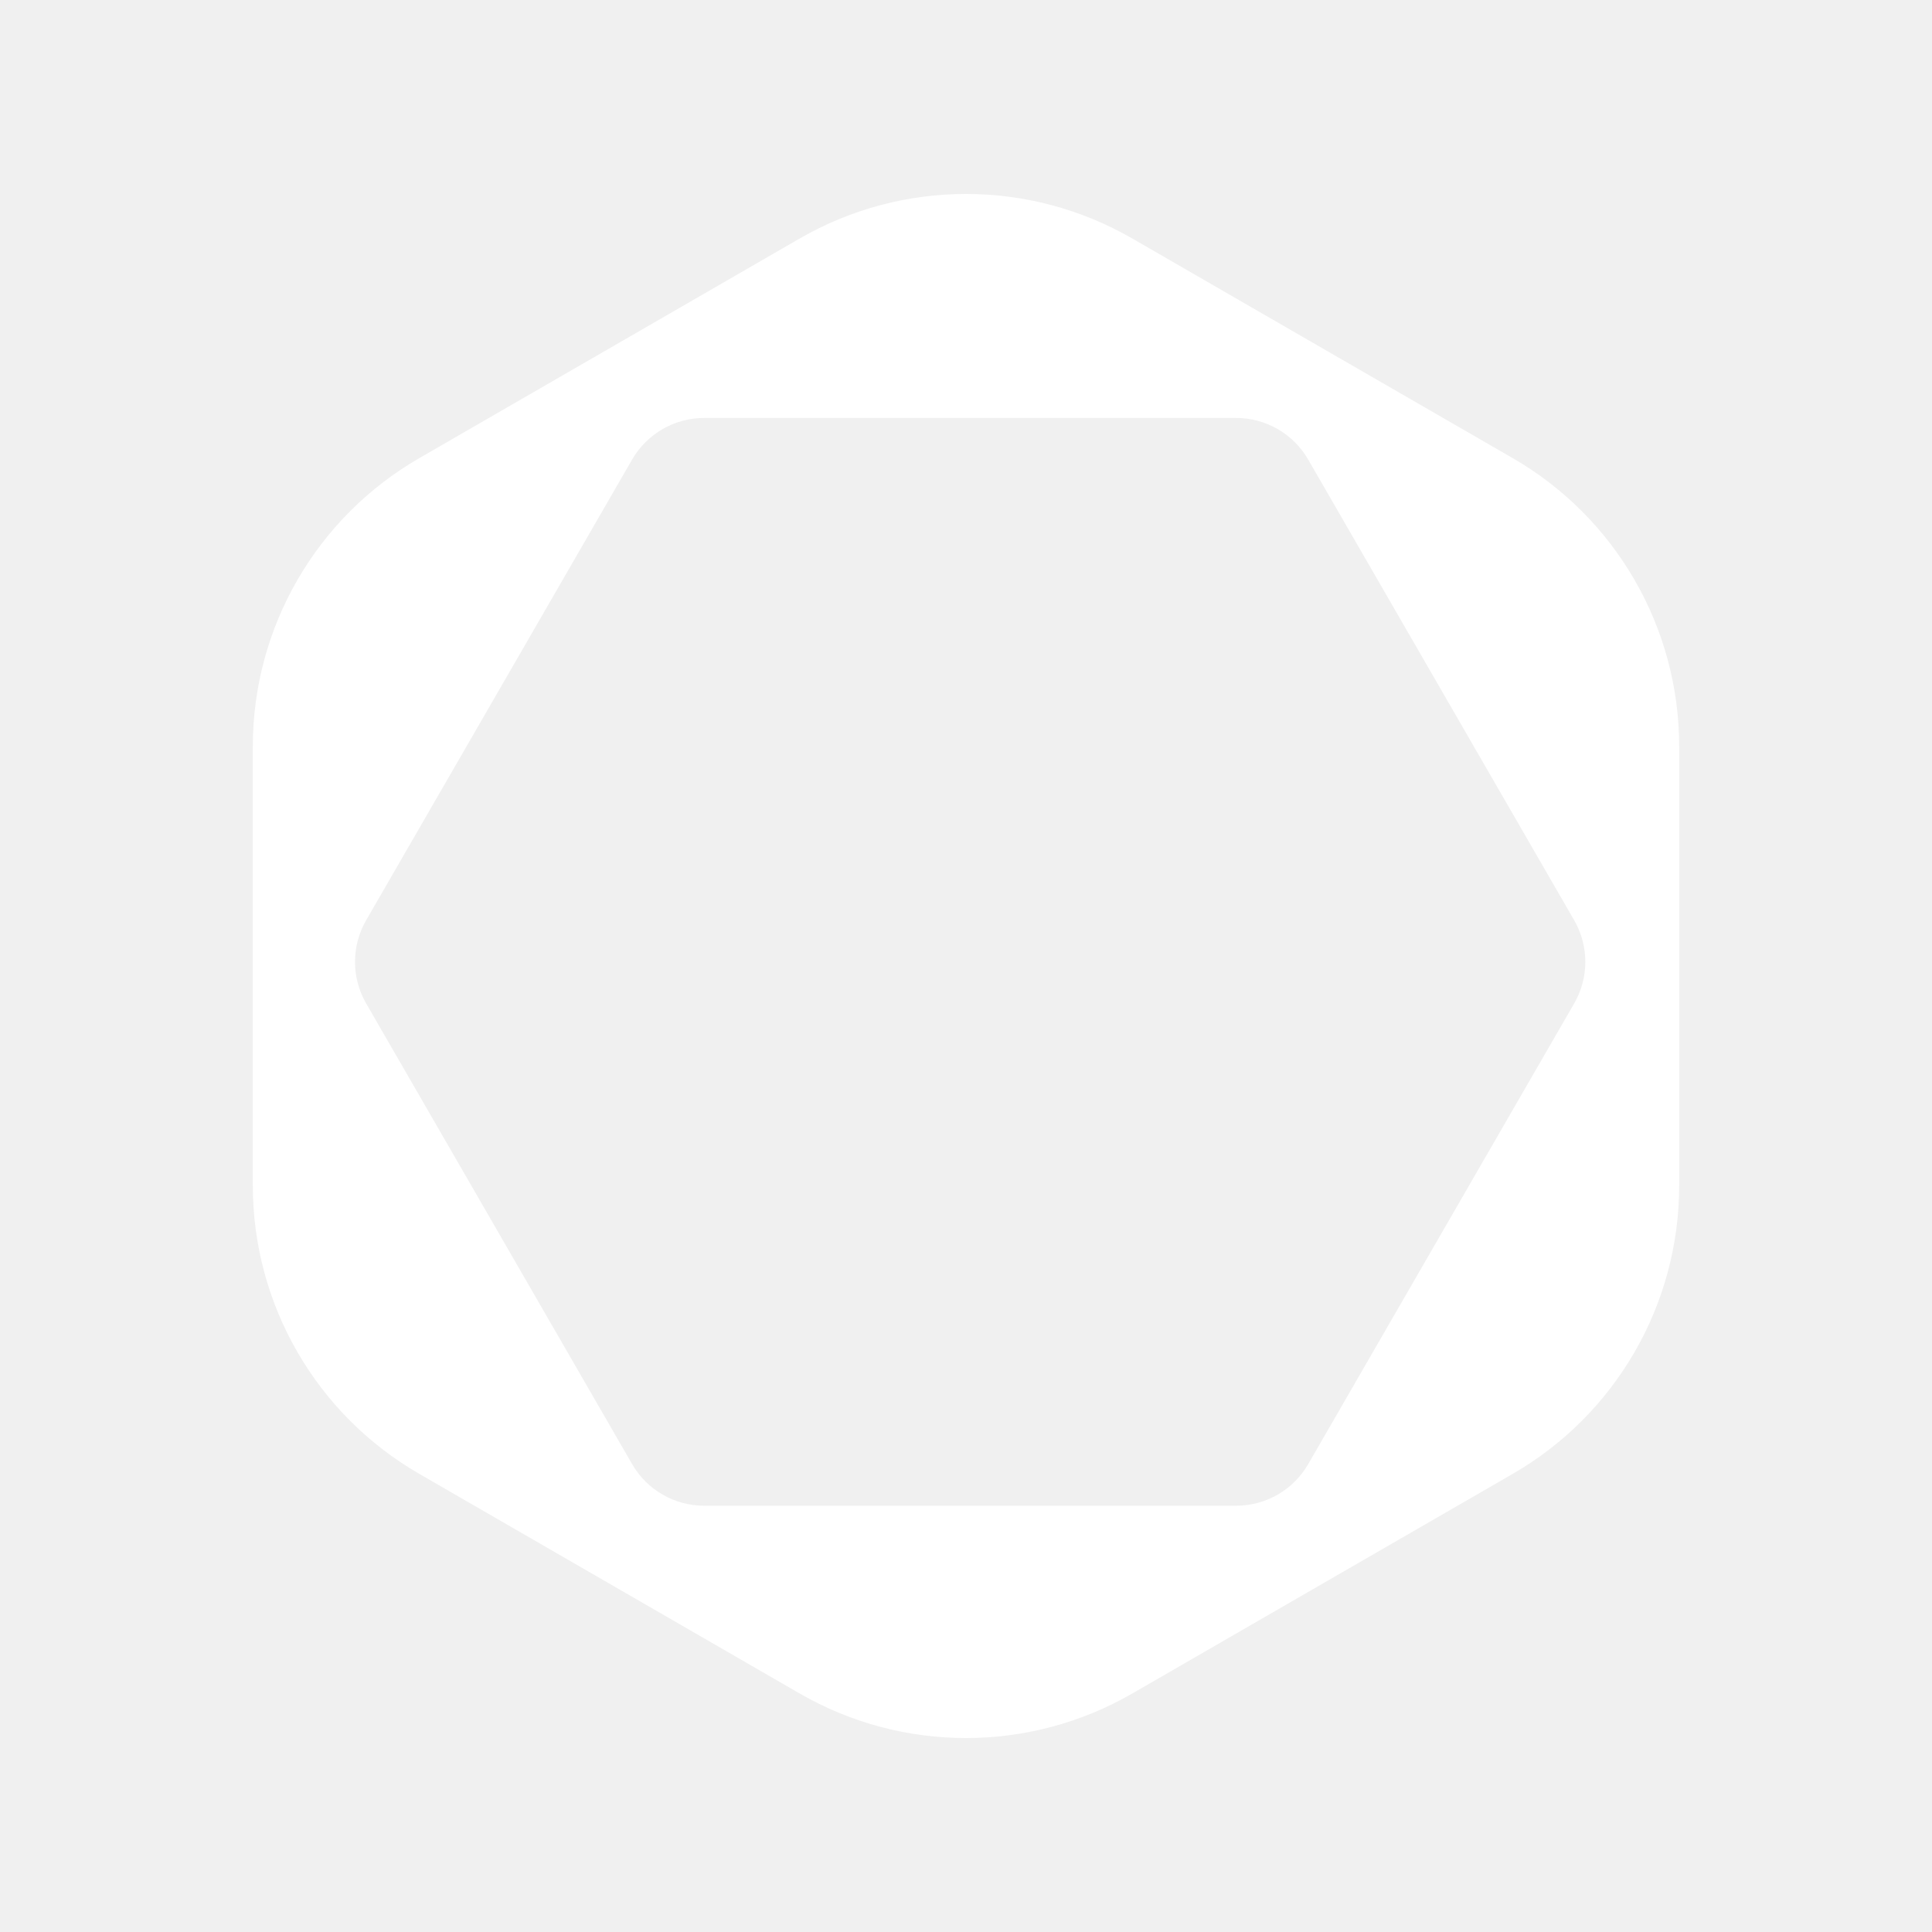
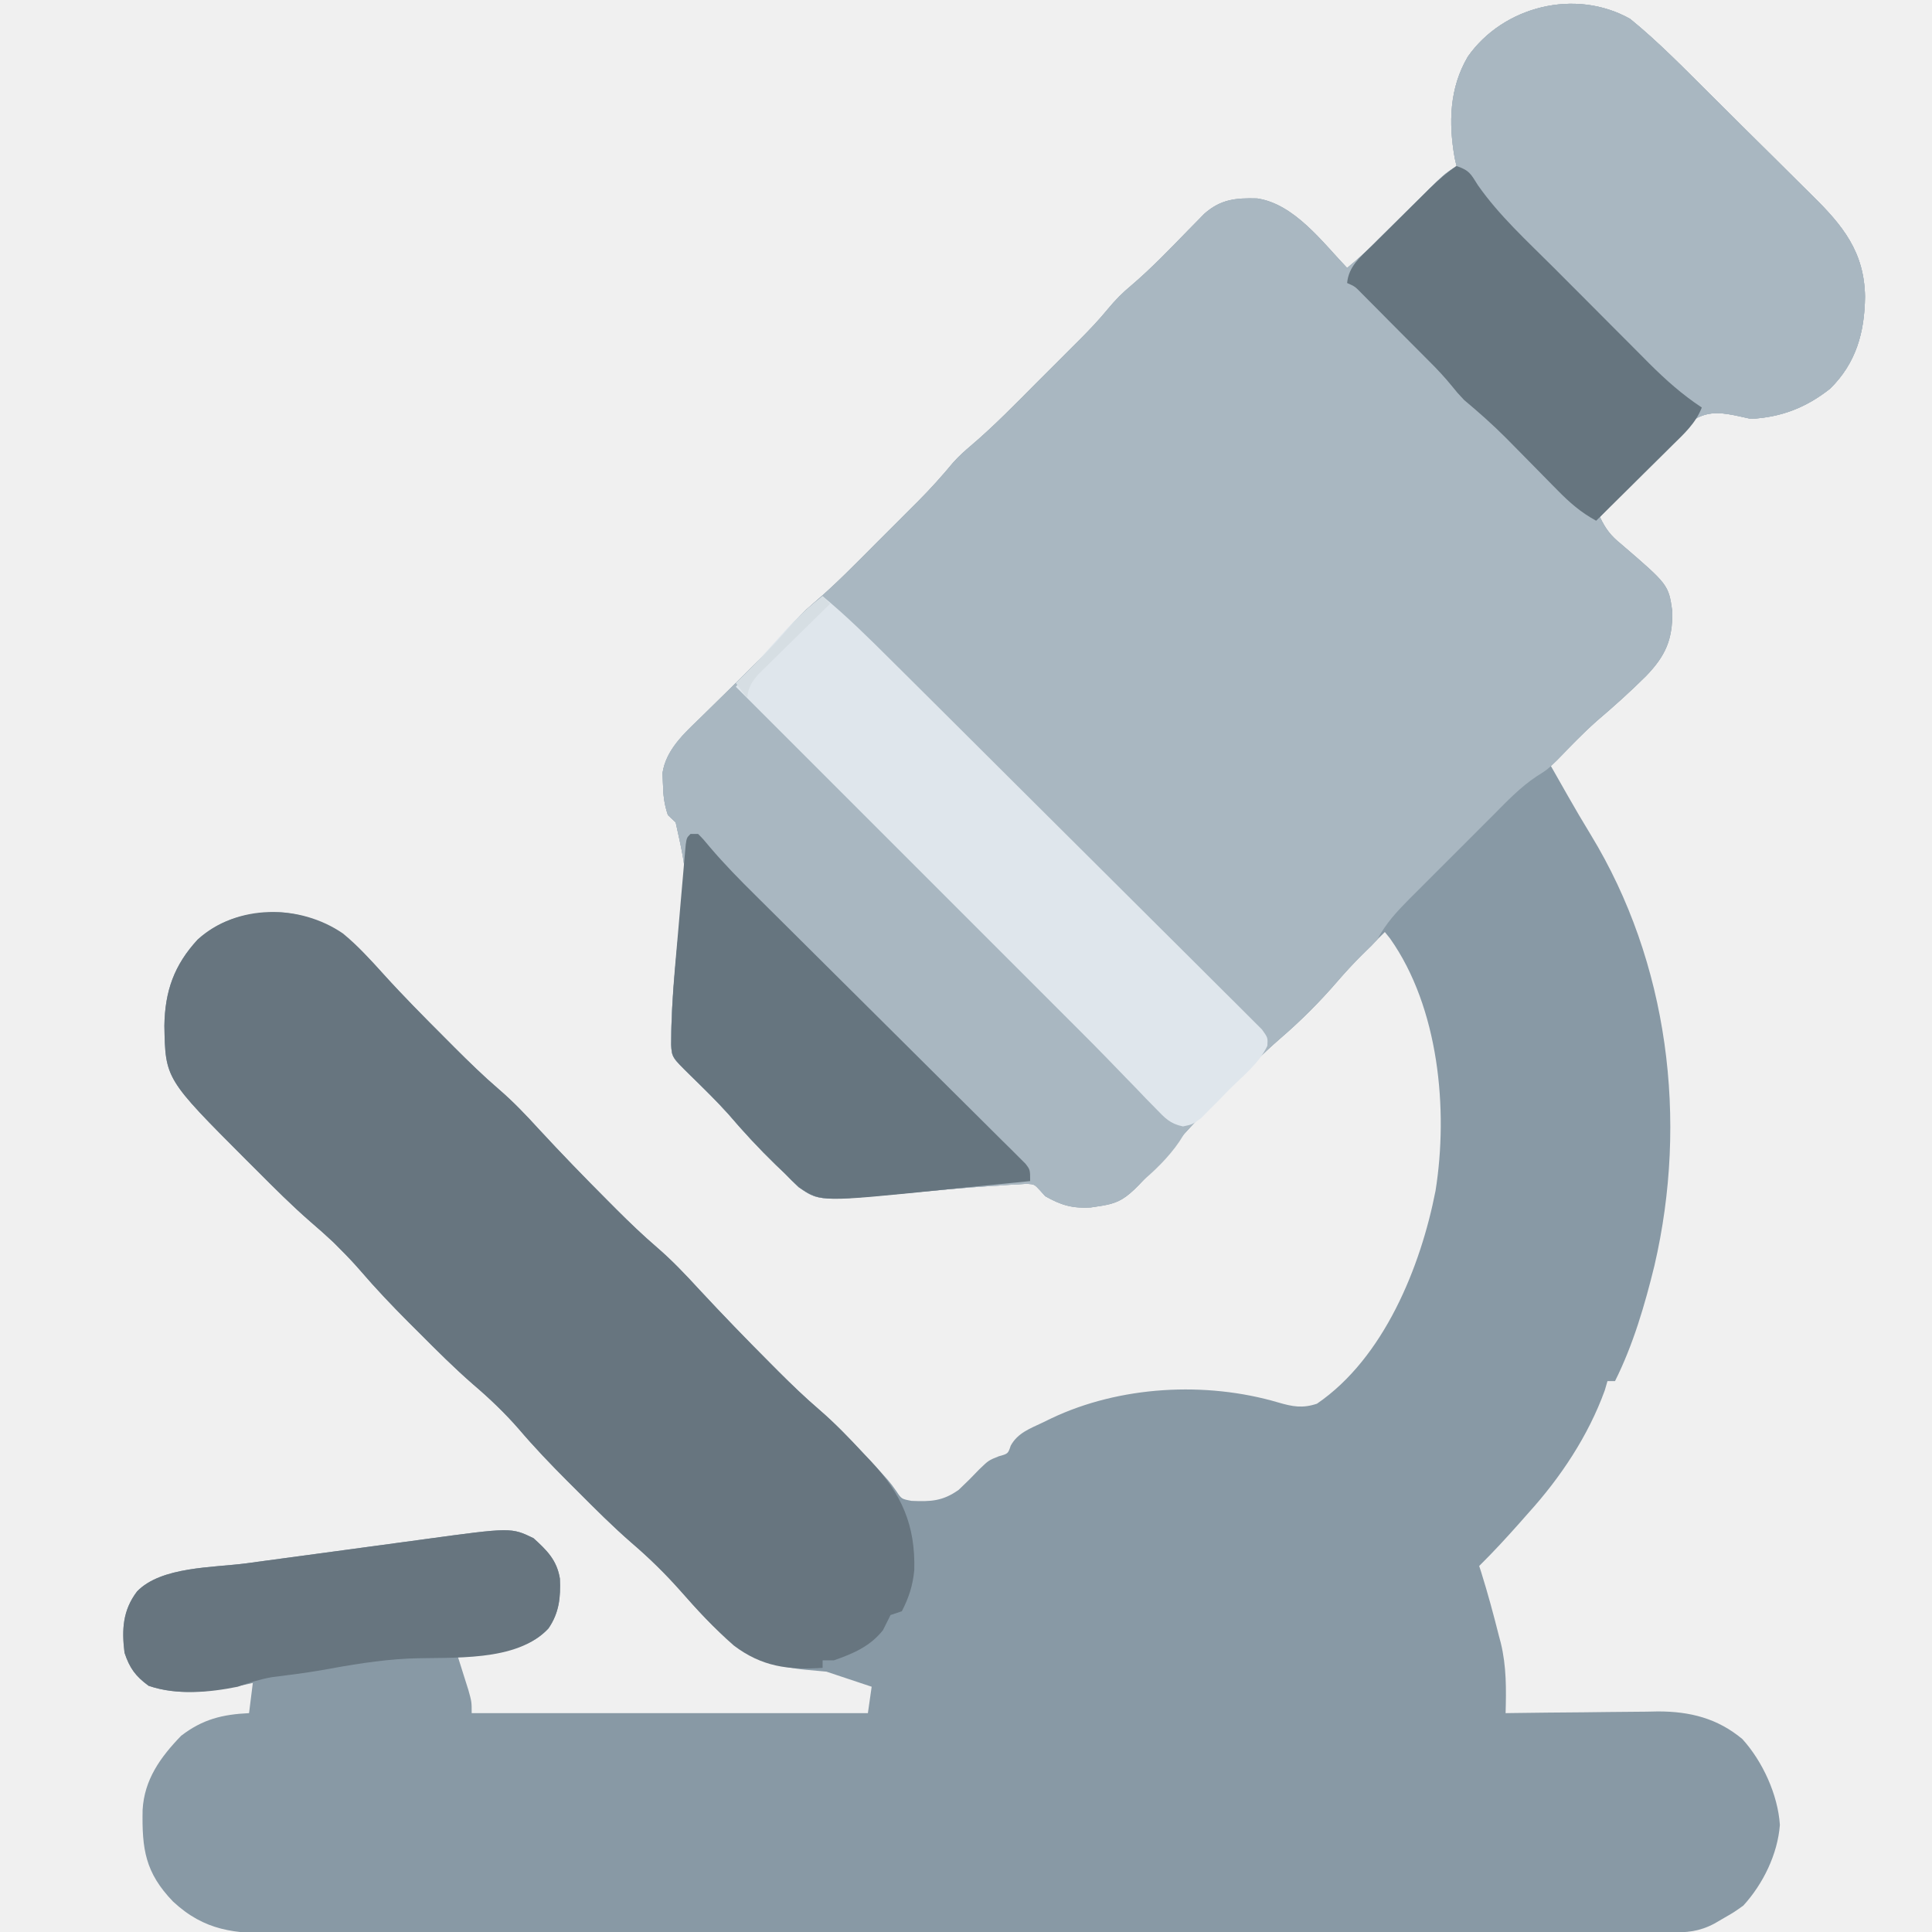
- <svg xmlns="http://www.w3.org/2000/svg" viewBox="0 0 180 180" fill="white" width="180" height="180">
-   <path fill-rule="evenodd" clip-rule="evenodd" d="m 105.5,22.225 c -9.592,-5.538 -21.409,-5.538 -31,0 L 39.055,42.689 C 29.463,48.227 23.555,58.461 23.555,69.536 v 40.929 c 0,11.075 5.909,21.309 15.5,26.847 l 35.445,20.464 c 9.591,5.537 21.408,5.537 31,0 l 35.445,-20.464 c 9.591,-5.537 15.5,-15.771 15.5,-26.847 V 69.536 c 0,-11.075 -5.909,-21.309 -15.5,-26.847 z M 34.113,85.738 c -1.384,2.398 -1.384,5.352 0,7.75 l 24.782,42.923 c 1.384,2.398 3.943,3.875 6.712,3.875 h 49.563 c 2.769,0 5.327,-1.477 6.711,-3.875 l 24.782,-42.923 c 1.384,-2.398 1.384,-5.352 0,-7.75 L 121.88,42.815 c -1.384,-2.398 -3.942,-3.875 -6.711,-3.875 H 65.606 c -2.769,0 -5.327,1.477 -6.712,3.875 z" style="stroke-width:0.775" />
+ <svg xmlns="http://www.w3.org/2000/svg" version="1.1" width="512" height="512">
+   <path d="M0 0 C7.491 6.088 14.274 13.084 21.117 19.879 C21.622 20.379 22.126 20.879 22.646 21.395 C25.305 24.034 27.961 26.676 30.615 29.32 C33.337 32.03 36.07 34.729 38.805 37.425 C40.93 39.523 43.045 41.63 45.157 43.739 C46.161 44.738 47.168 45.733 48.179 46.725 C56.377 54.781 62.062 61.764 62.25 73.625 C62.135 83.088 59.883 91.233 53 98 C46.645 103.017 40.08 105.568 32 106 C31.044 105.79 30.089 105.58 29.104 105.364 C24.881 104.443 21.107 103.764 17.209 106.05 C12.552 109.681 8.646 114.08 4.688 118.438 C3.449 119.746 2.208 121.051 0.963 122.354 C-2.064 125.534 -5.043 128.754 -8 132 C-6.496 135.189 -5.13 136.965 -2.375 139.188 C10.188 149.982 10.188 149.982 11.188 157.062 C11.267 164.477 9.434 168.74 4.259 174.12 C0.036 178.332 -4.403 182.296 -8.941 186.164 C-13.146 189.914 -17.054 193.981 -21 198 C-19.877 199.98 -18.751 201.959 -17.625 203.938 C-17.271 204.562 -16.916 205.187 -16.551 205.83 C-14.567 209.314 -12.545 212.767 -10.453 216.188 C10.177 250.021 15.4 291.845 6.448 330.377 C3.899 340.794 0.81 351.38 -4 361 C-4.66 361 -5.32 361 -6 361 C-6.236 361.811 -6.472 362.622 -6.715 363.457 C-11.088 375.514 -18.432 386.548 -27 396 C-27.799 396.906 -28.598 397.812 -29.422 398.746 C-32.85 402.605 -36.325 406.374 -40 410 C-39.745 410.787 -39.745 410.787 -39.484 411.59 C-37.749 417.138 -36.226 422.737 -34.812 428.375 C-34.634 429.045 -34.455 429.715 -34.271 430.406 C-32.76 436.603 -32.826 442.649 -33 449 C-32.408 448.991 -31.817 448.982 -31.207 448.973 C-25.01 448.884 -18.812 448.824 -12.614 448.78 C-10.306 448.76 -7.998 448.733 -5.689 448.698 C-2.358 448.649 0.973 448.627 4.305 448.609 C5.835 448.578 5.835 448.578 7.396 448.547 C15.858 448.544 23.153 450.368 29.75 455.875 C35.115 461.788 39.161 470.617 39.688 478.625 C39.09 486.408 35.211 494.305 30 500 C27.527 501.766 27.527 501.766 24.938 503.25 C24.08 503.75 23.223 504.25 22.34 504.766 C18.257 506.919 15.139 507.127 10.578 507.131 C9.92 507.133 9.262 507.136 8.585 507.138 C6.365 507.143 4.145 507.142 1.925 507.14 C0.324 507.143 -1.278 507.146 -2.879 507.149 C-7.292 507.158 -11.705 507.159 -16.118 507.16 C-20.873 507.162 -25.628 507.169 -30.382 507.176 C-40.785 507.19 -51.188 507.196 -61.591 507.2 C-68.085 507.203 -74.578 507.207 -81.072 507.212 C-99.045 507.224 -117.017 507.234 -134.99 507.238 C-136.141 507.238 -137.291 507.238 -138.477 507.238 C-140.207 507.239 -140.207 507.239 -141.973 507.239 C-144.31 507.239 -146.648 507.24 -148.986 507.24 C-150.725 507.241 -150.725 507.241 -152.499 507.241 C-171.289 507.245 -190.078 507.262 -208.867 507.286 C-228.15 507.309 -247.433 507.322 -266.715 507.323 C-277.545 507.324 -288.375 507.33 -299.205 507.348 C-308.427 507.363 -317.649 507.368 -326.871 507.36 C-331.576 507.356 -336.282 507.357 -340.988 507.371 C-345.296 507.384 -349.605 507.383 -353.914 507.37 C-355.472 507.369 -357.03 507.372 -358.588 507.38 C-369.735 507.439 -377.724 506.768 -386.172 498.902 C-393.532 491.243 -394.4 485.022 -394.207 474.629 C-393.749 466.607 -389.508 460.7 -384 455 C-378.318 450.624 -373.078 449.337 -366 449 C-365.67 446.36 -365.34 443.72 -365 441 C-365.643 441.144 -366.286 441.289 -366.949 441.438 C-375.375 443.168 -384.337 444.608 -392.625 441.75 C-396.099 439.19 -397.64 437.081 -399 433 C-399.758 426.907 -399.49 421.756 -395.682 416.747 C-389.301 410.121 -375.476 410.458 -366.754 409.301 C-364.975 409.059 -363.195 408.817 -361.416 408.574 C-357.699 408.068 -353.982 407.569 -350.263 407.074 C-345.52 406.442 -340.779 405.797 -336.038 405.147 C-332.368 404.645 -328.697 404.15 -325.025 403.657 C-323.277 403.422 -321.53 403.185 -319.783 402.945 C-296.543 399.775 -296.543 399.775 -290.625 402.625 C-287.055 405.855 -284.413 408.45 -283.617 413.363 C-283.394 418.276 -283.812 422.415 -286.637 426.531 C-292.351 432.687 -300.113 432.624 -308 432.922 C-308.99 432.948 -309.98 432.973 -311 433 C-310.711 433.904 -310.423 434.807 -310.125 435.738 C-309.754 436.918 -309.382 438.097 -309 439.312 C-308.629 440.484 -308.257 441.656 -307.875 442.863 C-307 446 -307 446 -307 449 C-272.35 449 -237.7 449 -202 449 C-201.67 446.69 -201.34 444.38 -201 442 C-201.615 441.795 -202.23 441.59 -202.863 441.379 C-206.242 440.253 -209.621 439.126 -213 438 C-214.815 437.829 -216.629 437.66 -218.446 437.507 C-233.678 436.107 -241.543 428.19 -251.188 417.039 C-255.374 412.329 -259.849 407.981 -264.625 403.875 C-269.66 399.493 -274.355 394.791 -279.062 390.062 C-280.351 388.78 -280.351 388.78 -281.666 387.471 C-286.104 383.026 -290.408 378.526 -294.482 373.744 C-298.207 369.463 -302.279 365.584 -306.594 361.906 C-311.637 357.512 -316.345 352.802 -321.062 348.062 C-322.351 346.78 -322.351 346.78 -323.666 345.471 C-328.126 341.004 -332.431 336.469 -336.545 331.682 C-338.269 329.689 -340.07 327.797 -341.938 325.938 C-342.524 325.348 -343.111 324.759 -343.715 324.152 C-345.646 322.333 -347.614 320.604 -349.625 318.875 C-354.66 314.493 -359.355 309.791 -364.062 305.062 C-365.351 303.78 -365.351 303.78 -366.666 302.471 C-388.185 280.919 -388.185 280.919 -388.438 266.812 C-388.294 257.663 -385.857 250.753 -379.625 244 C-373.328 238.278 -365.796 236.651 -357.461 236.789 C-345.243 237.836 -338.205 244.466 -330.345 253.191 C-325.154 258.926 -319.718 264.405 -314.25 269.875 C-313.363 270.766 -312.476 271.658 -311.562 272.576 C-307.731 276.399 -303.893 280.154 -299.785 283.68 C-295.965 286.963 -292.577 290.53 -289.188 294.25 C-283.27 300.648 -277.22 306.896 -271.062 313.062 C-270.282 313.847 -269.502 314.632 -268.698 315.44 C-265.189 318.941 -261.654 322.347 -257.891 325.574 C-253.861 329.046 -250.28 332.834 -246.688 336.75 C-240.573 343.326 -234.345 349.771 -228 356.125 C-227.224 356.906 -226.447 357.687 -225.647 358.491 C-222.166 361.964 -218.659 365.342 -214.926 368.543 C-210.722 372.164 -206.952 376.117 -203.188 380.188 C-202.533 380.886 -201.879 381.584 -201.205 382.303 C-196.326 387.541 -196.326 387.541 -194.452 390.181 C-193.098 392.234 -193.098 392.234 -190.469 392.742 C-185.375 392.97 -182.194 392.848 -177.941 389.828 C-176.066 388.067 -174.239 386.253 -172.473 384.383 C-170 382 -170 382 -167.309 380.93 C-164.854 380.25 -164.854 380.25 -164.152 378.129 C-162.302 374.71 -158.944 373.553 -155.562 371.938 C-154.843 371.587 -154.124 371.236 -153.383 370.875 C-135.247 362.263 -112.5 361.004 -93.266 366.665 C-89.455 367.782 -86.812 368.271 -83 367 C-65.262 354.906 -55.492 330.718 -51.566 310.551 C-48.145 289.103 -50.668 262.005 -63.648 243.672 C-64.094 243.12 -64.54 242.568 -65 242 C-69.325 246.237 -73.616 250.467 -77.562 255.062 C-82.235 260.489 -87.229 265.486 -92.656 270.156 C-97.503 274.375 -102.032 278.885 -106.562 283.438 C-107.374 284.245 -108.185 285.053 -109.021 285.885 C-113.354 290.225 -117.523 294.644 -121.523 299.292 C-133.985 313.706 -133.985 313.706 -143 315 C-147.84 315.265 -150.806 314.396 -155 312 C-155.473 311.472 -155.947 310.944 -156.434 310.4 C-157.895 308.835 -157.895 308.835 -159.919 308.719 C-160.643 308.764 -161.367 308.809 -162.113 308.855 C-163.351 308.922 -163.351 308.922 -164.613 308.99 C-165.504 309.055 -166.395 309.121 -167.312 309.188 C-168.703 309.271 -168.703 309.271 -170.122 309.355 C-176.886 309.783 -183.629 310.415 -190.375 311.062 C-214.996 313.352 -214.996 313.352 -220.312 309.625 C-221.58 308.457 -222.806 307.243 -224 306 C-224.81 305.227 -225.619 304.453 -226.453 303.656 C-230.874 299.368 -235.007 294.903 -239 290.219 C-242.189 286.681 -245.596 283.363 -249.001 280.036 C-253.908 275.211 -253.908 275.211 -254.15 272.011 C-254.173 262.376 -253.188 252.836 -252.282 243.255 C-249.707 227.5 -249.707 227.5 -252.938 212.938 C-253.618 212.298 -254.299 211.659 -255 211 C-255.994 208.018 -256.23 205.811 -256.312 202.688 C-256.369 201.301 -256.369 201.301 -256.426 199.887 C-255.515 193.714 -250.7 189.424 -246.387 185.227 C-245.588 184.435 -245.588 184.435 -244.773 183.628 C-243.082 181.956 -241.385 180.29 -239.688 178.625 C-237.459 176.433 -235.234 174.238 -233.012 172.039 C-232.476 171.51 -231.941 170.981 -231.389 170.436 C-228.539 167.599 -225.813 164.716 -223.207 161.648 C-221.091 159.163 -218.932 156.989 -216.445 154.875 C-210.569 149.88 -205.204 144.352 -199.763 138.894 C-197.876 137.001 -195.983 135.113 -194.09 133.227 C-192.869 132.006 -191.649 130.784 -190.43 129.562 C-189.595 128.731 -189.595 128.731 -188.744 127.883 C-185.464 124.584 -182.387 121.183 -179.424 117.596 C-177.905 115.894 -176.286 114.443 -174.543 112.973 C-168.466 107.794 -162.914 102.062 -157.281 96.411 C-155.31 94.435 -153.334 92.464 -151.357 90.494 C-150.088 89.224 -148.819 87.954 -147.551 86.684 C-146.967 86.102 -146.384 85.521 -145.783 84.922 C-143.173 82.297 -140.668 79.657 -138.326 76.79 C-136.39 74.467 -134.552 72.591 -132.234 70.676 C-126.832 66.066 -121.95 60.965 -117.004 55.877 C-116.286 55.148 -115.568 54.419 -114.828 53.668 C-114.188 53.011 -113.547 52.354 -112.888 51.677 C-108.536 47.811 -104.533 47.428 -98.859 47.578 C-89.002 49.032 -81.558 59.142 -75 66 C-69.057 61.085 -63.659 55.742 -58.25 50.25 C-56.57 48.545 -54.888 46.841 -53.203 45.141 C-52.467 44.393 -51.732 43.646 -50.974 42.876 C-49 41 -49 41 -46 39 C-46.238 37.969 -46.238 37.969 -46.48 36.918 C-48.144 27.574 -47.893 18.29 -43 10 C-33.692 -3.271 -14.619 -8.207 0 0 Z " fill="#8899A5" transform="translate(432,5)" />
+   <path d="M0 0 C7.491 6.088 14.274 13.084 21.117 19.879 C21.622 20.379 22.126 20.879 22.646 21.395 C25.305 24.034 27.961 26.676 30.615 29.32 C33.337 32.03 36.07 34.729 38.805 37.425 C40.93 39.523 43.045 41.63 45.157 43.739 C46.161 44.738 47.168 45.733 48.179 46.725 C56.377 54.781 62.062 61.764 62.25 73.625 C62.135 83.088 59.883 91.233 53 98 C46.645 103.017 40.08 105.568 32 106 C31.044 105.79 30.089 105.58 29.104 105.364 C24.881 104.443 21.107 103.764 17.209 106.05 C12.552 109.681 8.646 114.08 4.688 118.438 C3.449 119.746 2.208 121.051 0.963 122.354 C-2.064 125.534 -5.043 128.754 -8 132 C-6.496 135.189 -5.13 136.965 -2.375 139.188 C10.188 149.982 10.188 149.982 11.188 157.062 C11.267 164.477 9.434 168.74 4.259 174.119 C0.052 178.317 -4.371 182.266 -8.898 186.113 C-12.536 189.379 -15.896 192.932 -19.289 196.449 C-22 199 -22 199 -24.647 200.654 C-29.071 203.555 -32.64 207.354 -36.355 211.09 C-37.139 211.871 -37.922 212.653 -38.73 213.458 C-40.378 215.106 -42.025 216.756 -43.669 218.408 C-46.183 220.933 -48.707 223.446 -51.232 225.959 C-52.837 227.564 -54.44 229.171 -56.043 230.777 C-56.796 231.526 -57.549 232.276 -58.325 233.047 C-61.75 236.503 -64.715 239.655 -67 244 C-68.578 245.738 -68.578 245.738 -70.25 247.312 C-72.779 249.762 -75.147 252.264 -77.438 254.938 C-82.16 260.398 -87.184 265.447 -92.656 270.156 C-97.503 274.375 -102.032 278.885 -106.562 283.438 C-107.374 284.245 -108.185 285.053 -109.021 285.885 C-113.354 290.225 -117.523 294.644 -121.523 299.292 C-133.985 313.706 -133.985 313.706 -143 315 C-147.84 315.265 -150.806 314.396 -155 312 C-155.473 311.472 -155.947 310.944 -156.434 310.4 C-157.895 308.835 -157.895 308.835 -159.919 308.719 C-160.643 308.764 -161.367 308.809 -162.113 308.855 C-163.351 308.922 -163.351 308.922 -164.613 308.99 C-165.504 309.055 -166.395 309.121 -167.312 309.188 C-168.703 309.271 -168.703 309.271 -170.122 309.355 C-176.886 309.783 -183.629 310.415 -190.375 311.062 C-214.996 313.352 -214.996 313.352 -220.312 309.625 C-221.58 308.457 -222.806 307.243 -224 306 C-225.214 304.84 -225.214 304.84 -226.453 303.656 C-230.874 299.368 -235.007 294.903 -239 290.219 C-242.189 286.681 -245.596 283.363 -249.001 280.036 C-253.908 275.211 -253.908 275.211 -254.15 272.011 C-254.173 262.376 -253.188 252.836 -252.282 243.255 C-249.707 227.5 -249.707 227.5 -252.938 212.938 C-253.958 211.978 -253.958 211.978 -255 211 C-255.994 208.018 -256.23 205.811 -256.312 202.688 C-256.35 201.763 -256.387 200.839 -256.426 199.887 C-255.515 193.714 -250.7 189.424 -246.387 185.227 C-245.588 184.435 -245.588 184.435 -244.773 183.628 C-243.082 181.956 -241.385 180.29 -239.688 178.625 C-237.459 176.433 -235.234 174.238 -233.012 172.039 C-232.476 171.51 -231.941 170.981 -231.389 170.436 C-228.539 167.599 -225.813 164.716 -223.207 161.648 C-221.091 159.163 -218.932 156.989 -216.445 154.875 C-210.569 149.88 -205.204 144.352 -199.763 138.894 C-197.876 137.001 -195.983 135.113 -194.09 133.227 C-192.869 132.006 -191.649 130.784 -190.43 129.562 C-189.595 128.731 -189.595 128.731 -188.744 127.883 C-185.464 124.584 -182.387 121.183 -179.424 117.596 C-177.905 115.894 -176.286 114.443 -174.543 112.973 C-168.466 107.794 -162.914 102.062 -157.281 96.411 C-155.31 94.435 -153.334 92.464 -151.357 90.494 C-150.088 89.224 -148.819 87.954 -147.551 86.684 C-146.967 86.102 -146.384 85.521 -145.783 84.922 C-143.173 82.297 -140.668 79.657 -138.326 76.79 C-136.39 74.467 -134.552 72.591 -132.234 70.676 C-126.832 66.066 -121.95 60.965 -117.004 55.877 C-116.286 55.148 -115.568 54.419 -114.828 53.668 C-114.188 53.011 -113.547 52.354 -112.888 51.677 C-108.536 47.811 -104.533 47.428 -98.859 47.578 C-89.002 49.032 -81.558 59.142 -75 66 C-69.057 61.085 -63.659 55.742 -58.25 50.25 C-56.57 48.545 -54.888 46.841 -53.203 45.141 C-52.467 44.393 -51.732 43.646 -50.974 42.876 C-49 41 -49 41 -46 39 C-46.159 38.313 -46.317 37.626 -46.48 36.918 C-48.144 27.574 -47.893 18.29 -43 10 C-33.692 -3.271 -14.619 -8.207 0 0 Z " fill="#A9B7C1" transform="translate(432,5)" />
+   <path d="M0 0 C3.975 3.238 7.357 7.017 10.78 10.816 C15.971 16.551 21.407 22.03 26.875 27.5 C27.762 28.391 28.649 29.283 29.563 30.201 C33.394 34.024 37.232 37.779 41.34 41.305 C45.16 44.588 48.548 48.155 51.938 51.875 C57.855 58.273 63.905 64.521 70.062 70.688 C71.233 71.865 71.233 71.865 72.427 73.065 C75.936 76.566 79.471 79.972 83.234 83.199 C87.264 86.671 90.845 90.459 94.438 94.375 C100.552 100.951 106.78 107.396 113.125 113.75 C113.901 114.531 114.678 115.312 115.478 116.116 C118.959 119.589 122.467 122.969 126.199 126.172 C130.389 129.782 134.171 133.705 137.938 137.75 C138.592 138.44 139.246 139.129 139.92 139.84 C148.035 148.51 151.74 156.741 151.418 168.742 C150.996 172.895 150.022 175.902 148.125 179.625 C147.135 179.955 146.145 180.285 145.125 180.625 C144.44 181.949 143.776 183.284 143.125 184.625 C139.78 188.906 135.161 190.882 130.125 192.625 C129.135 192.625 128.145 192.625 127.125 192.625 C127.125 193.285 127.125 193.945 127.125 194.625 C118.062 195.245 110.968 194.295 103.594 188.707 C98.388 184.168 93.771 179.149 89.211 173.973 C85.254 169.519 81.071 165.403 76.539 161.539 C71.493 157.142 66.783 152.429 62.062 147.688 C60.774 146.405 60.774 146.405 59.459 145.096 C55.021 140.651 50.717 136.151 46.643 131.369 C42.918 127.088 38.846 123.209 34.531 119.531 C29.488 115.137 24.78 110.427 20.062 105.688 C19.203 104.832 18.344 103.977 17.459 103.096 C12.999 98.629 8.694 94.094 4.58 89.307 C2.856 87.314 1.055 85.422 -0.812 83.562 C-1.399 82.973 -1.986 82.384 -2.59 81.777 C-4.521 79.958 -6.489 78.229 -8.5 76.5 C-13.535 72.118 -18.23 67.416 -22.938 62.688 C-23.797 61.832 -24.656 60.977 -25.541 60.096 C-47.06 38.544 -47.06 38.544 -47.312 24.438 C-47.169 15.288 -44.732 8.378 -38.5 1.625 C-28.084 -7.84 -11.39 -7.829 0 0 Z " fill="#67757F" transform="translate(90.875,247.375)" />
+   <path d="M0 0 C7.491 6.088 14.274 13.084 21.117 19.879 C21.622 20.379 22.126 20.879 22.646 21.395 C25.305 24.034 27.961 26.676 30.615 29.32 C33.337 32.03 36.07 34.729 38.805 37.425 C40.93 39.523 43.045 41.63 45.157 43.739 C46.161 44.738 47.168 45.733 48.179 46.725 C56.377 54.781 62.062 61.764 62.25 73.625 C62.135 83.088 59.883 91.233 53 98 C46.647 103.016 40.079 105.573 32 106 C31.05 105.784 30.1 105.568 29.122 105.346 C24.849 104.391 21.098 103.75 17.168 106.091 C12.357 109.873 8.299 114.428 4.188 118.938 C2.901 120.294 1.611 121.648 0.318 122.998 C-2.827 126.297 -5.925 129.636 -9 133 C-13.067 130.788 -16.037 128.185 -19.273 124.887 C-20.004 124.149 -20.004 124.149 -20.749 123.396 C-22.296 121.831 -23.836 120.26 -25.375 118.688 C-27.4 116.625 -29.429 114.567 -31.461 112.512 C-31.947 112.02 -32.432 111.528 -32.933 111.022 C-36.469 107.469 -40.163 104.221 -44 101 C-45.82 99.059 -45.82 99.059 -47.125 97.438 C-49.096 95.006 -51.185 92.772 -53.412 90.573 C-55.406 88.598 -57.38 86.603 -59.355 84.609 C-60.966 82.99 -62.577 81.37 -64.188 79.75 C-65.416 78.509 -65.416 78.509 -66.67 77.242 C-67.453 76.456 -68.236 75.67 -69.043 74.859 C-69.755 74.142 -70.467 73.425 -71.2 72.687 C-72.904 70.929 -72.904 70.929 -75 70 C-74.571 65.575 -71.551 63.153 -68.539 60.211 C-67.993 59.666 -67.446 59.122 -66.883 58.561 C-65.728 57.413 -64.57 56.268 -63.408 55.127 C-61.632 53.381 -59.866 51.625 -58.102 49.867 C-56.977 48.752 -55.852 47.637 -54.727 46.523 C-54.198 45.999 -53.67 45.475 -53.126 44.936 C-50.837 42.691 -48.677 40.785 -46 39 C-46.159 38.313 -46.317 37.626 -46.48 36.918 C-48.144 27.574 -47.893 18.29 -43 10 C-33.692 -3.271 -14.619 -8.207 0 0 Z " fill="#A9B7C1" transform="translate(432,5)" />
+   <path d="M0 0 C3.229 1.42 5.38 3.132 7.864 5.624 C8.997 6.753 8.997 6.753 10.154 7.905 C10.973 8.731 11.792 9.558 12.636 10.409 C13.507 11.28 14.377 12.15 15.274 13.046 C17.658 15.431 20.037 17.82 22.415 20.212 C24.907 22.717 27.405 25.216 29.903 27.716 C34.636 32.455 39.364 37.2 44.09 41.946 C49.45 47.329 54.817 52.706 60.183 58.083 C69.364 67.28 78.54 76.482 87.711 85.689 C92.308 90.304 92.308 90.304 96.913 94.912 C99.055 97.055 101.172 99.22 103.285 101.391 C104.877 103.011 106.47 104.63 108.062 106.25 C109.266 107.491 109.266 107.491 110.494 108.758 C111.271 109.544 112.047 110.33 112.848 111.141 C113.549 111.858 114.25 112.575 114.973 113.313 C117.049 115.041 118.36 115.608 121 116 C117.865 123.922 107.43 133.01 100 137 C93.523 138.656 88.79 138.309 83 135 C82.29 134.208 82.29 134.208 81.566 133.4 C80.105 131.835 80.105 131.835 78.081 131.719 C77.357 131.764 76.633 131.809 75.887 131.855 C74.649 131.922 74.649 131.922 73.387 131.99 C72.496 132.055 71.605 132.121 70.688 132.188 C69.761 132.243 68.834 132.298 67.878 132.355 C61.114 132.783 54.371 133.415 47.625 134.062 C23.004 136.352 23.004 136.352 17.688 132.625 C16.42 131.457 15.194 130.243 14 129 C12.786 127.84 12.786 127.84 11.547 126.656 C7.126 122.368 2.993 117.903 -1 113.219 C-4.189 109.681 -7.596 106.363 -11.001 103.036 C-15.908 98.211 -15.908 98.211 -16.15 95.011 C-16.173 85.376 -15.188 75.836 -14.282 66.255 C-11.707 50.5 -11.707 50.5 -14.938 35.938 C-15.958 34.978 -15.958 34.978 -17 34 C-17.994 31.018 -18.23 28.811 -18.312 25.688 C-18.35 24.763 -18.387 23.839 -18.426 22.887 C-17.405 15.967 -11.543 11.291 -6.75 6.625 C-6.1 5.984 -5.451 5.344 -4.781 4.684 C-3.192 3.118 -1.598 1.557 0 0 Z " fill="#A9B7C1" transform="translate(194,182)" />
+   <path d="M0 0 C6.352 5.25 12.167 10.998 18 16.807 C19.096 17.895 20.192 18.983 21.289 20.071 C24.863 23.619 28.432 27.173 32 30.727 C33.232 31.953 34.464 33.179 35.695 34.406 C40.814 39.503 45.931 44.601 51.045 49.703 C58.365 57.008 65.695 64.304 73.036 71.588 C78.205 76.718 83.364 81.858 88.516 87.005 C91.592 90.077 94.672 93.146 97.763 96.204 C100.663 99.074 103.551 101.956 106.431 104.847 C107.491 105.907 108.556 106.964 109.625 108.015 C111.079 109.447 112.517 110.896 113.953 112.345 C114.764 113.152 115.574 113.96 116.409 114.791 C118 117 118 117 117.864 119.154 C115.708 123.762 111.305 127.206 107.75 130.75 C106.89 131.638 106.03 132.526 105.145 133.441 C104.308 134.281 103.471 135.12 102.609 135.984 C101.846 136.755 101.082 137.525 100.296 138.319 C98 140 98 140 95.505 140.513 C92.074 139.81 90.737 138.307 88.312 135.801 C87.017 134.481 87.017 134.481 85.695 133.135 C84.806 132.203 83.916 131.272 83 130.312 C82.111 129.4 81.221 128.488 80.305 127.549 C78.639 125.839 76.978 124.125 75.324 122.404 C72.91 119.907 70.457 117.453 68 115 C66.648 113.648 65.296 112.296 63.944 110.944 C63.171 110.171 62.399 109.399 61.603 108.603 C33.402 80.402 5.201 52.201 -23 24 C-22.058 22.898 -21.116 21.797 -20.174 20.696 C-19.649 20.082 -19.125 19.469 -18.584 18.837 C-16.263 16.146 -13.893 13.502 -11.5 10.875 C-11.053 10.376 -10.605 9.877 -10.145 9.363 C-6.982 5.893 -3.65 2.931 0 0 Z " fill="#DFE6EC" transform="translate(218,158)" />
+   <path d="M0 0 C0.66 0 1.32 0 2 0 C3.437 1.458 3.437 1.458 5.111 3.481 C8.941 7.983 13.029 12.143 17.23 16.296 C18.021 17.083 18.812 17.869 19.627 18.679 C21.331 20.372 23.035 22.064 24.741 23.755 C27.437 26.429 30.129 29.107 32.82 31.787 C40.467 39.399 48.117 47.008 55.778 54.606 C60.474 59.264 65.162 63.93 69.846 68.6 C71.632 70.378 73.421 72.154 75.213 73.926 C77.707 76.394 80.192 78.871 82.676 81.351 C83.422 82.085 84.168 82.819 84.937 83.575 C85.609 84.249 86.28 84.923 86.972 85.618 C87.56 86.202 88.148 86.786 88.755 87.388 C90 89 90 89 90 92 C84.294 92.579 78.587 93.148 72.88 93.709 C70.945 93.9 69.01 94.094 67.076 94.291 C34.514 97.597 34.514 97.597 28.688 93.625 C27.42 92.457 26.194 91.243 25 90 C23.786 88.84 23.786 88.84 22.547 87.656 C18.126 83.368 13.993 78.903 10 74.219 C6.811 70.681 3.404 67.363 -0.001 64.036 C-4.932 59.188 -4.932 59.188 -5.127 55.789 C-5.097 49.12 -4.752 42.539 -4.16 35.898 C-4.074 34.895 -3.987 33.892 -3.898 32.859 C-3.717 30.763 -3.532 28.667 -3.346 26.572 C-3.06 23.349 -2.785 20.126 -2.51 16.902 C-2.331 14.859 -2.152 12.816 -1.973 10.773 C-1.89 9.807 -1.808 8.84 -1.723 7.845 C-1.643 6.959 -1.563 6.074 -1.481 5.162 C-1.412 4.38 -1.343 3.598 -1.272 2.793 C-1 1 -1 1 0 0 Z " fill="#66757F" transform="translate(183,221)" />
+   <path d="M0 0 C3.44 1.147 3.815 2.152 5.662 5.084 C11.292 13.147 18.893 20.052 25.82 26.988 C26.723 27.895 27.626 28.801 28.556 29.734 C30.449 31.632 32.343 33.529 34.239 35.424 C36.652 37.837 39.058 40.257 41.463 42.679 C43.786 45.016 46.116 47.345 48.445 49.676 C49.3 50.537 50.154 51.399 51.034 52.286 C55.45 56.686 59.796 60.563 65 64 C63.362 68.196 60.267 70.987 57.117 74.078 C56.543 74.65 55.969 75.221 55.377 75.81 C53.548 77.628 51.711 79.439 49.875 81.25 C48.631 82.484 47.388 83.718 46.145 84.953 C43.102 87.974 40.052 90.989 37 94 C32.933 91.788 29.963 89.185 26.727 85.887 C25.996 85.149 25.996 85.149 25.251 84.396 C23.704 82.831 22.164 81.26 20.625 79.688 C18.6 77.625 16.571 75.567 14.539 73.512 C14.053 73.02 13.568 72.528 13.067 72.022 C9.531 68.469 5.837 65.221 2 62 C0.18 60.059 0.18 60.059 -1.125 58.438 C-3.096 56.006 -5.185 53.772 -7.412 51.573 C-9.406 49.598 -11.38 47.603 -13.355 45.609 C-14.966 43.99 -16.577 42.37 -18.188 40.75 C-19.007 39.922 -19.826 39.095 -20.67 38.242 C-21.453 37.456 -22.236 36.67 -23.043 35.859 C-23.755 35.142 -24.467 34.425 -25.2 33.687 C-26.904 31.929 -26.904 31.929 -29 31 C-28.571 26.575 -25.551 24.153 -22.539 21.211 C-21.72 20.394 -21.72 20.394 -20.883 19.561 C-19.728 18.413 -18.57 17.268 -17.408 16.127 C-15.632 14.381 -13.866 12.625 -12.102 10.867 C-10.977 9.752 -9.852 8.637 -8.727 7.523 C-8.198 6.999 -7.67 6.475 -7.126 5.936 C-4.837 3.691 -2.677 1.785 0 0 Z " fill="#66757F" transform="translate(386,44)" />
+   <path d="M0 0 C3.57 3.23 6.212 5.825 7.008 10.738 C7.232 15.654 6.813 19.793 3.984 23.91 C-4.476 33.027 -21.618 31.43 -33.154 31.913 C-40.99 32.297 -48.573 33.6 -56.278 35.011 C-60.618 35.765 -64.99 36.294 -69.359 36.848 C-72.512 37.399 -75.359 38.319 -78.375 39.375 C-85.945 40.92 -94.631 41.666 -102 39.125 C-105.474 36.565 -107.015 34.456 -108.375 30.375 C-109.133 24.282 -108.865 19.131 -105.057 14.122 C-98.676 7.496 -84.851 7.833 -76.129 6.676 C-74.35 6.434 -72.57 6.192 -70.791 5.949 C-67.074 5.443 -63.357 4.944 -59.638 4.449 C-54.895 3.817 -50.154 3.172 -45.413 2.522 C-41.743 2.02 -38.072 1.525 -34.4 1.032 C-32.652 0.797 -30.905 0.56 -29.158 0.32 C-5.918 -2.85 -5.918 -2.85 0 0 Z " fill="#67757F" transform="translate(141.375,407.625)" />
+   <path d="M0 0 C0.66 0.66 1.32 1.32 2 2 C1.369 2.615 0.738 3.23 0.088 3.864 C-2.253 6.154 -4.587 8.451 -6.917 10.752 C-7.926 11.746 -8.938 12.738 -9.952 13.726 C-11.412 15.149 -12.861 16.581 -14.309 18.016 C-15.183 18.874 -16.058 19.733 -16.959 20.618 C-18.904 22.888 -19.643 24.084 -20 27 C-20.99 25.68 -21.98 24.36 -23 23 C-22.359 22.371 -21.719 21.742 -21.059 21.094 C-16.986 17.064 -12.964 13.053 -9.25 8.688 C-6.42 5.374 -3.433 2.679 0 0 Z " fill="#D6DEE3" transform="translate(218,158)" />
</svg>
